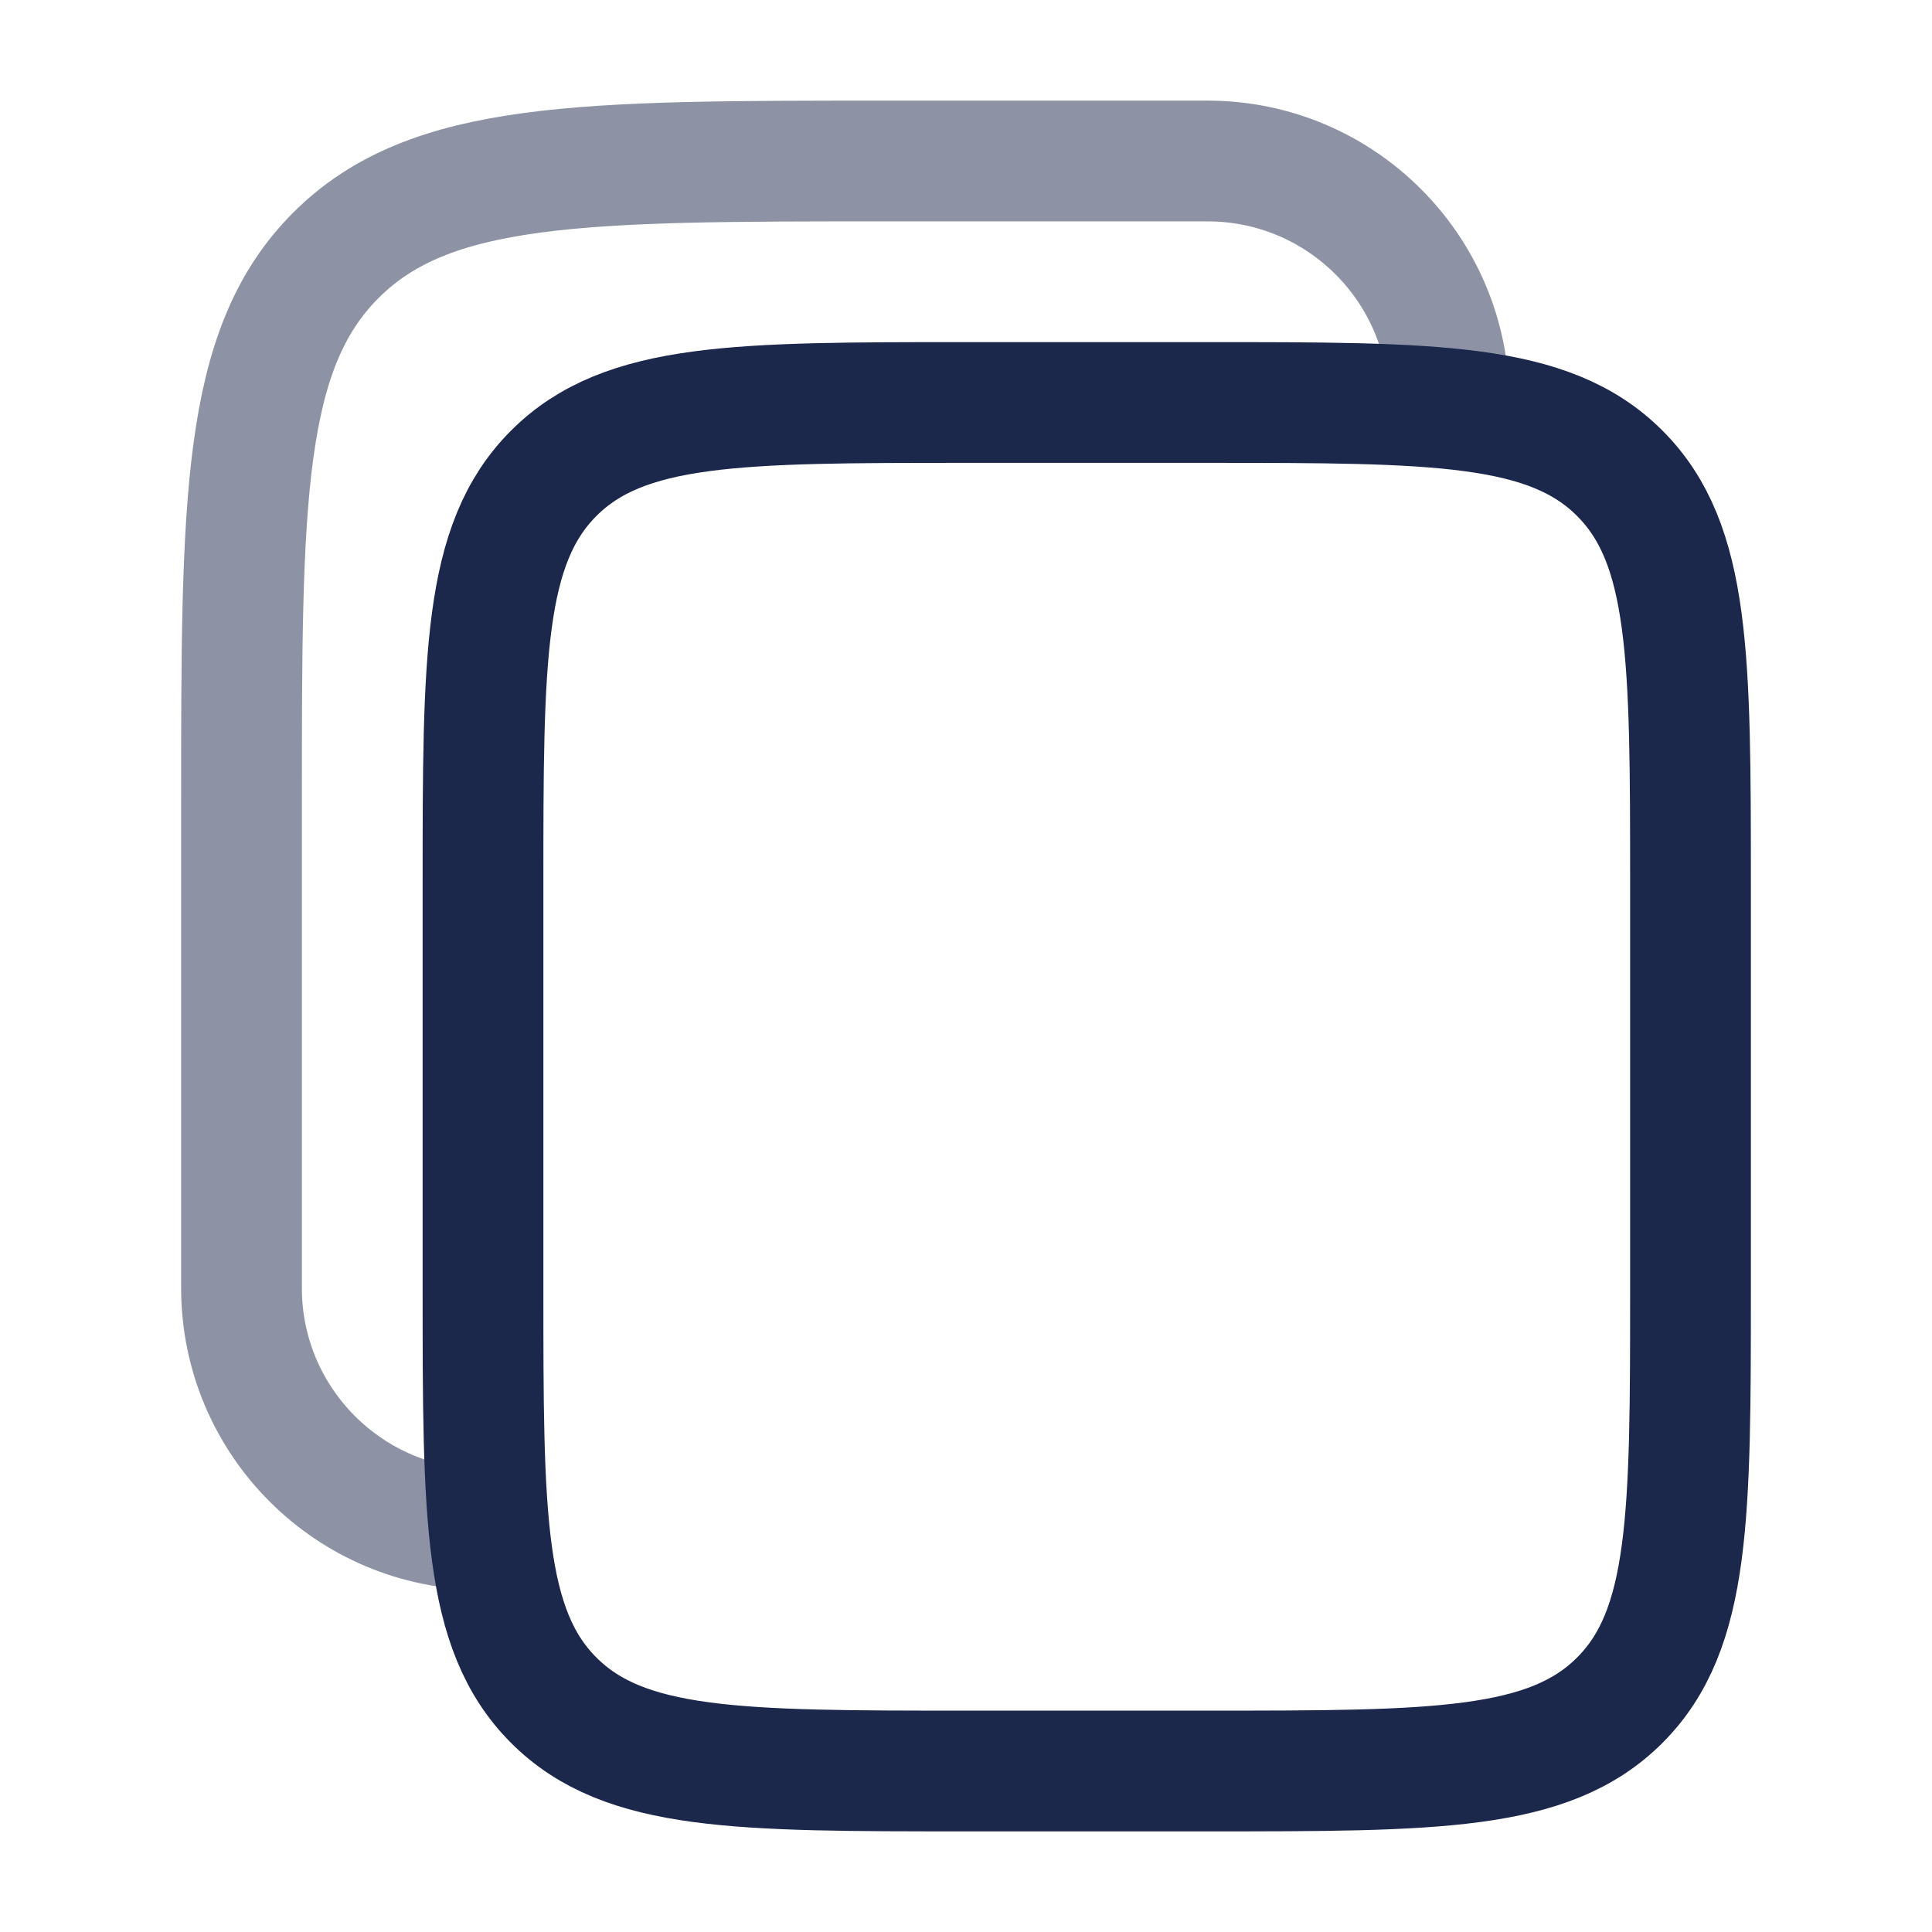
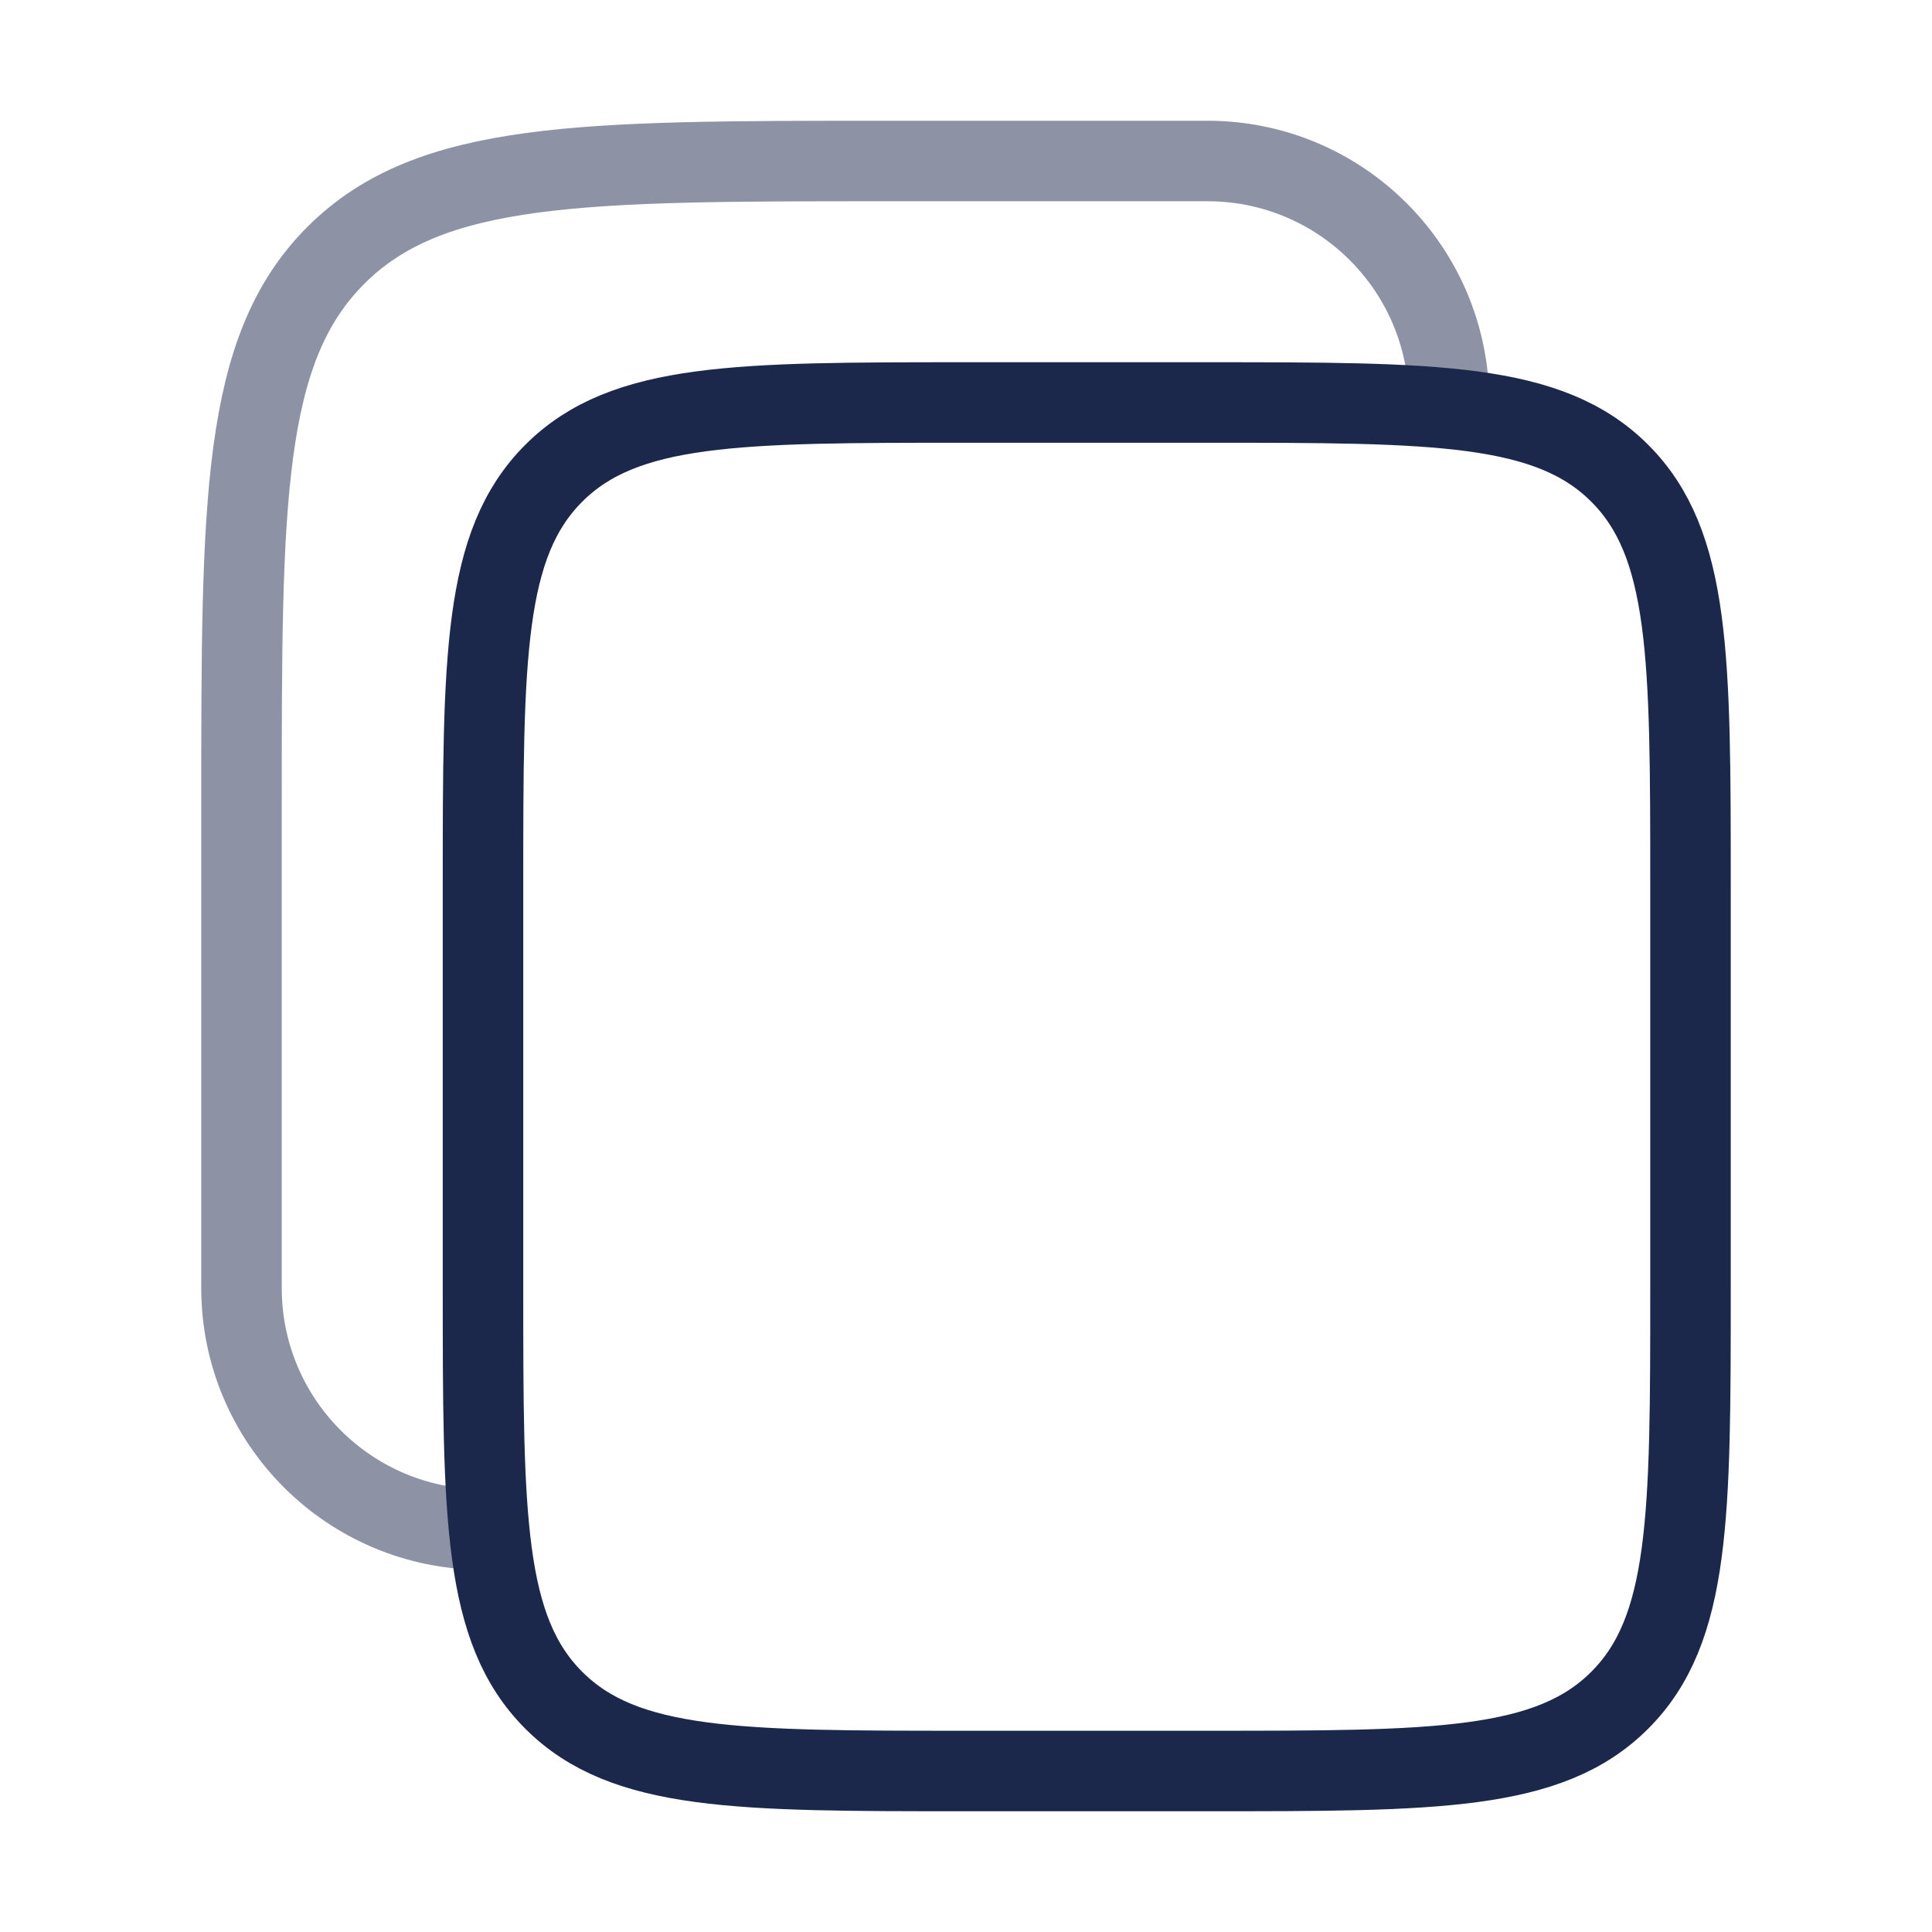
<svg xmlns="http://www.w3.org/2000/svg" width="800px" height="800px" viewBox="0 0 24 24" fill="none">
-   <path d="M6 11C6 8.172 6 6.757 6.879 5.879C7.757 5 9.172 5 12 5H15C17.828 5 19.243 5 20.121 5.879C21 6.757 21 8.172 21 11V16C21 18.828 21 20.243 20.121 21.121C19.243 22 17.828 22 15 22H12C9.172 22 7.757 22 6.879 21.121C6 20.243 6 18.828 6 16V11Z" stroke="#1C274C" stroke-width="1.5" />
-   <path opacity="0.5" d="M6 19C4.343 19 3 17.657 3 16V10C3 6.229 3 4.343 4.172 3.172C5.343 2 7.229 2 11 2H15C16.657 2 18 3.343 18 5" stroke="#1C274C" stroke-width="1.5" />
+   <path d="M6 11C6 8.172 6 6.757 6.879 5.879C7.757 5 9.172 5 12 5H15C17.828 5 19.243 5 20.121 5.879C21 6.757 21 8.172 21 11V16C21 18.828 21 20.243 20.121 21.121C19.243 22 17.828 22 15 22H12C9.172 22 7.757 22 6.879 21.121C6 20.243 6 18.828 6 16V11Z" stroke="#1C274C" strokeWidth="1.5" />
+   <path opacity="0.5" d="M6 19C4.343 19 3 17.657 3 16V10C3 6.229 3 4.343 4.172 3.172C5.343 2 7.229 2 11 2H15C16.657 2 18 3.343 18 5" stroke="#1C274C" strokeWidth="1.5" />
</svg>
